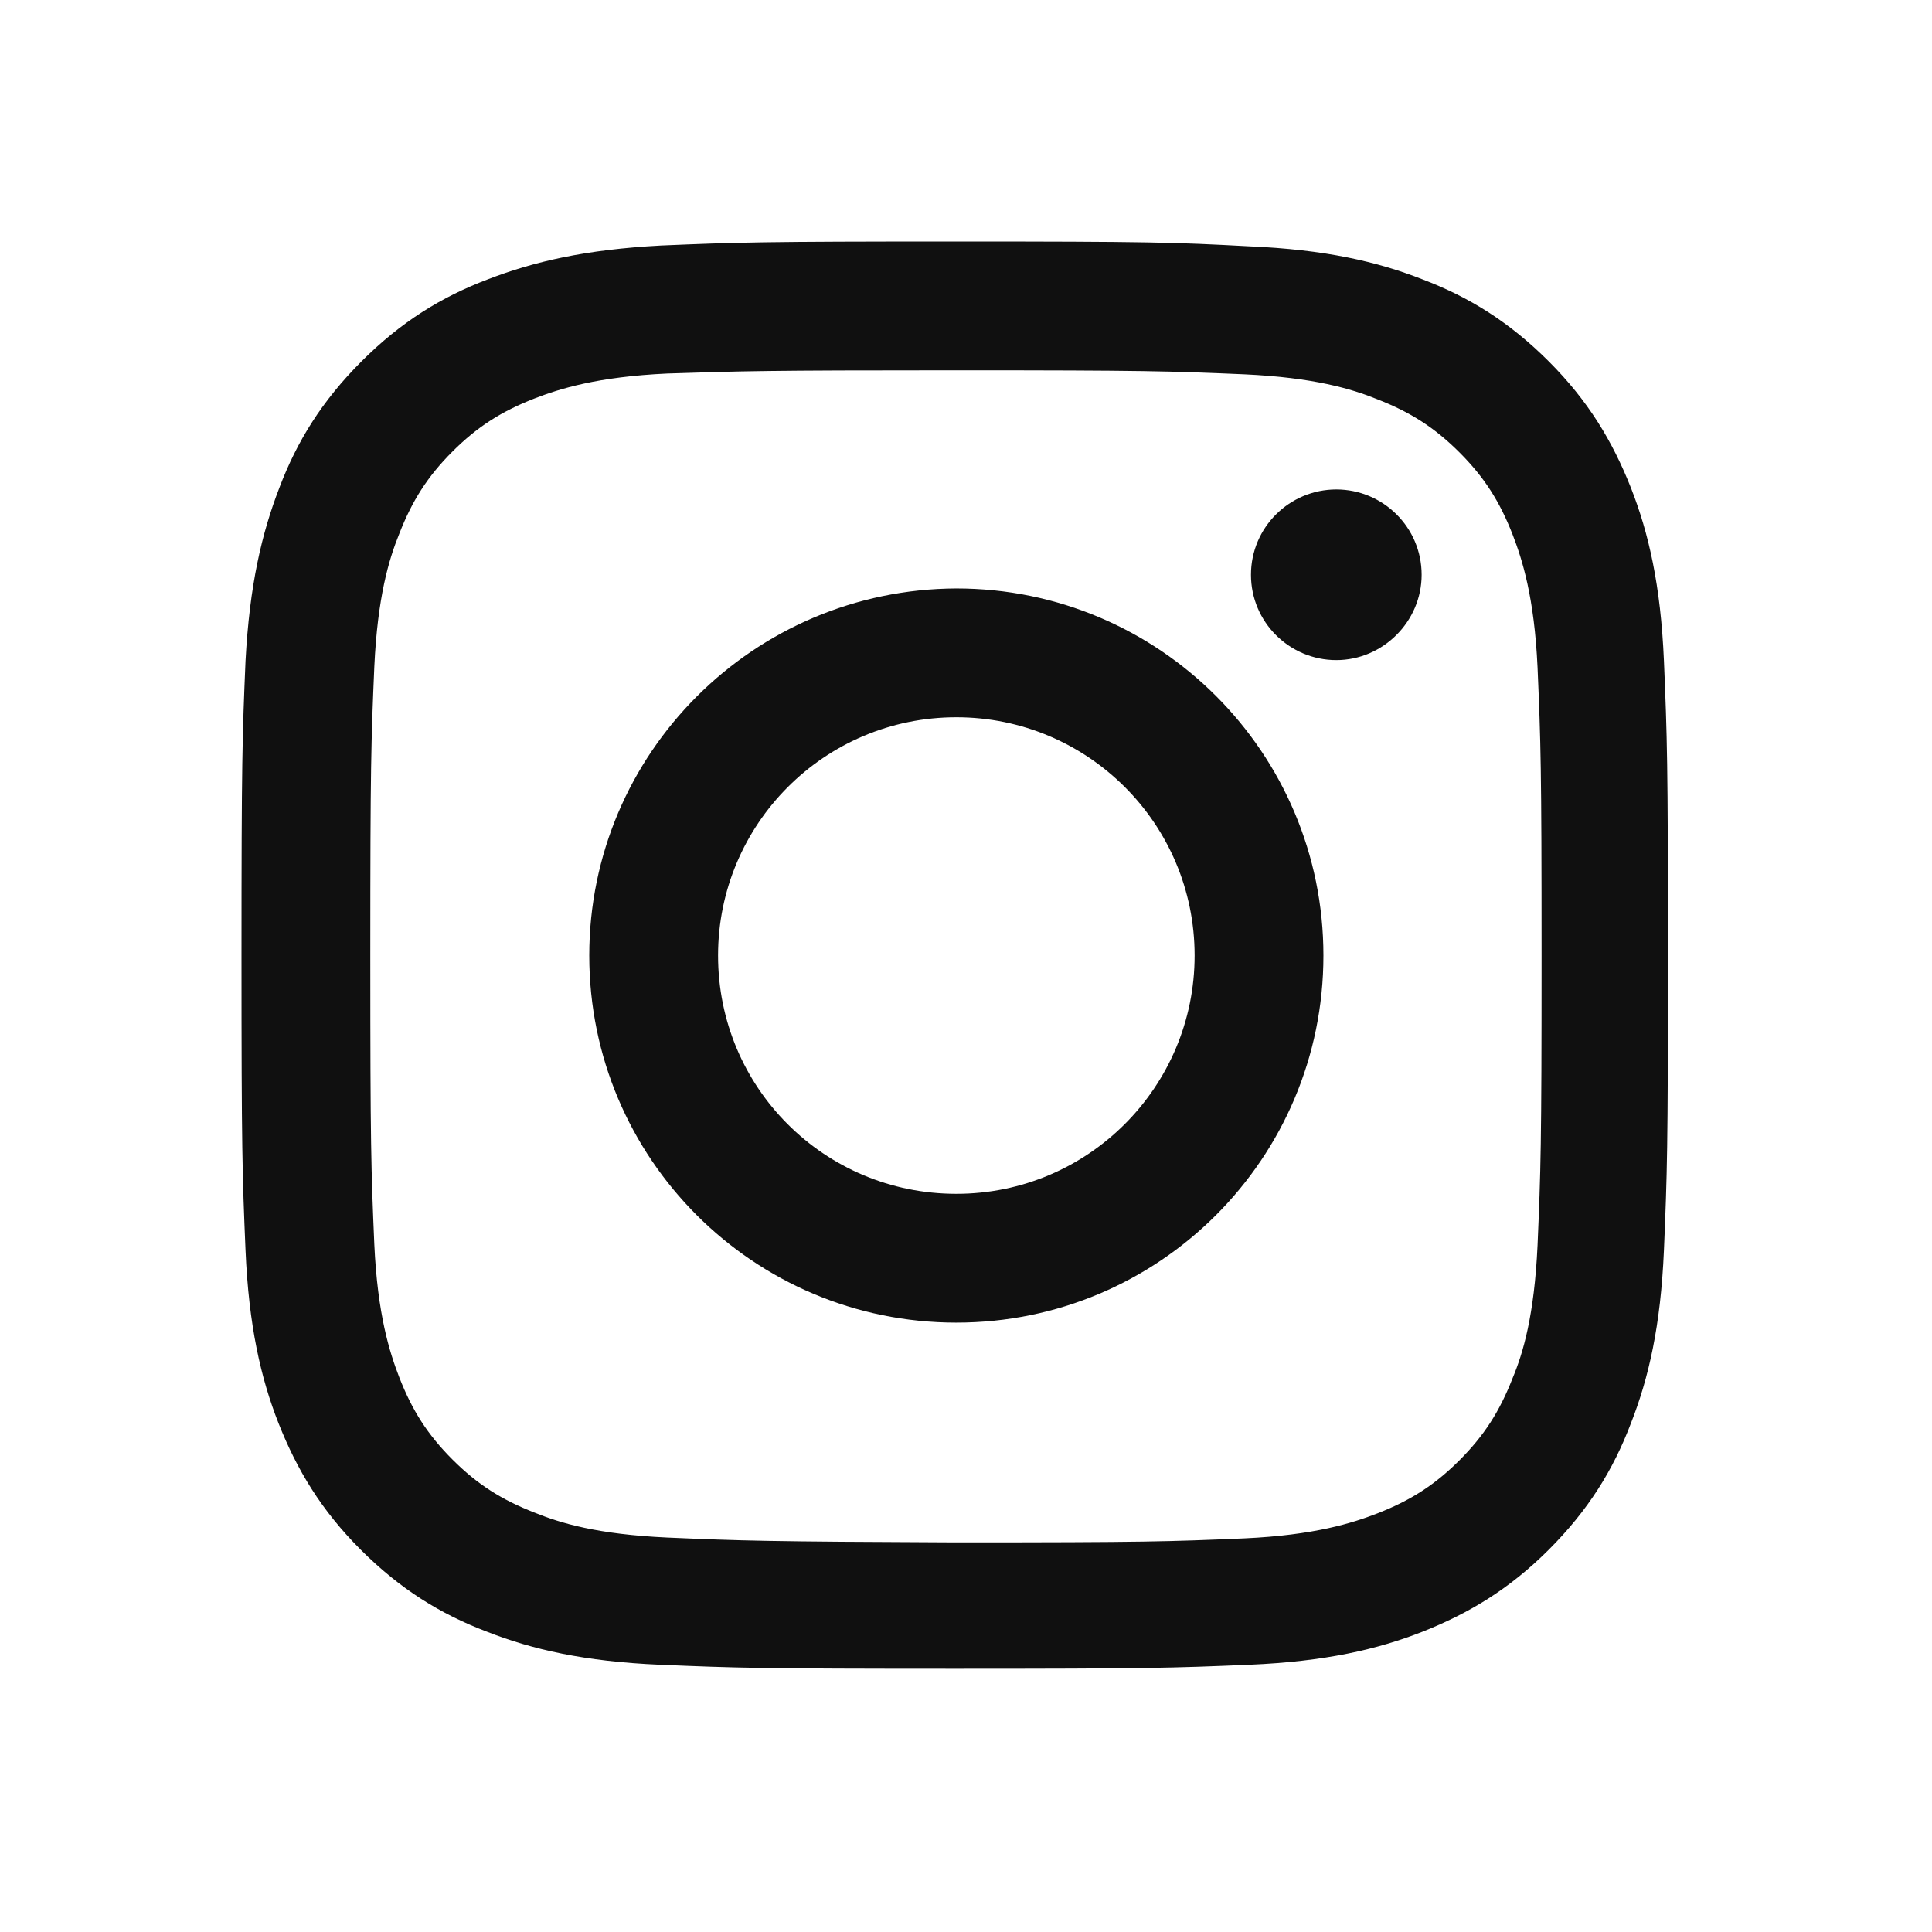
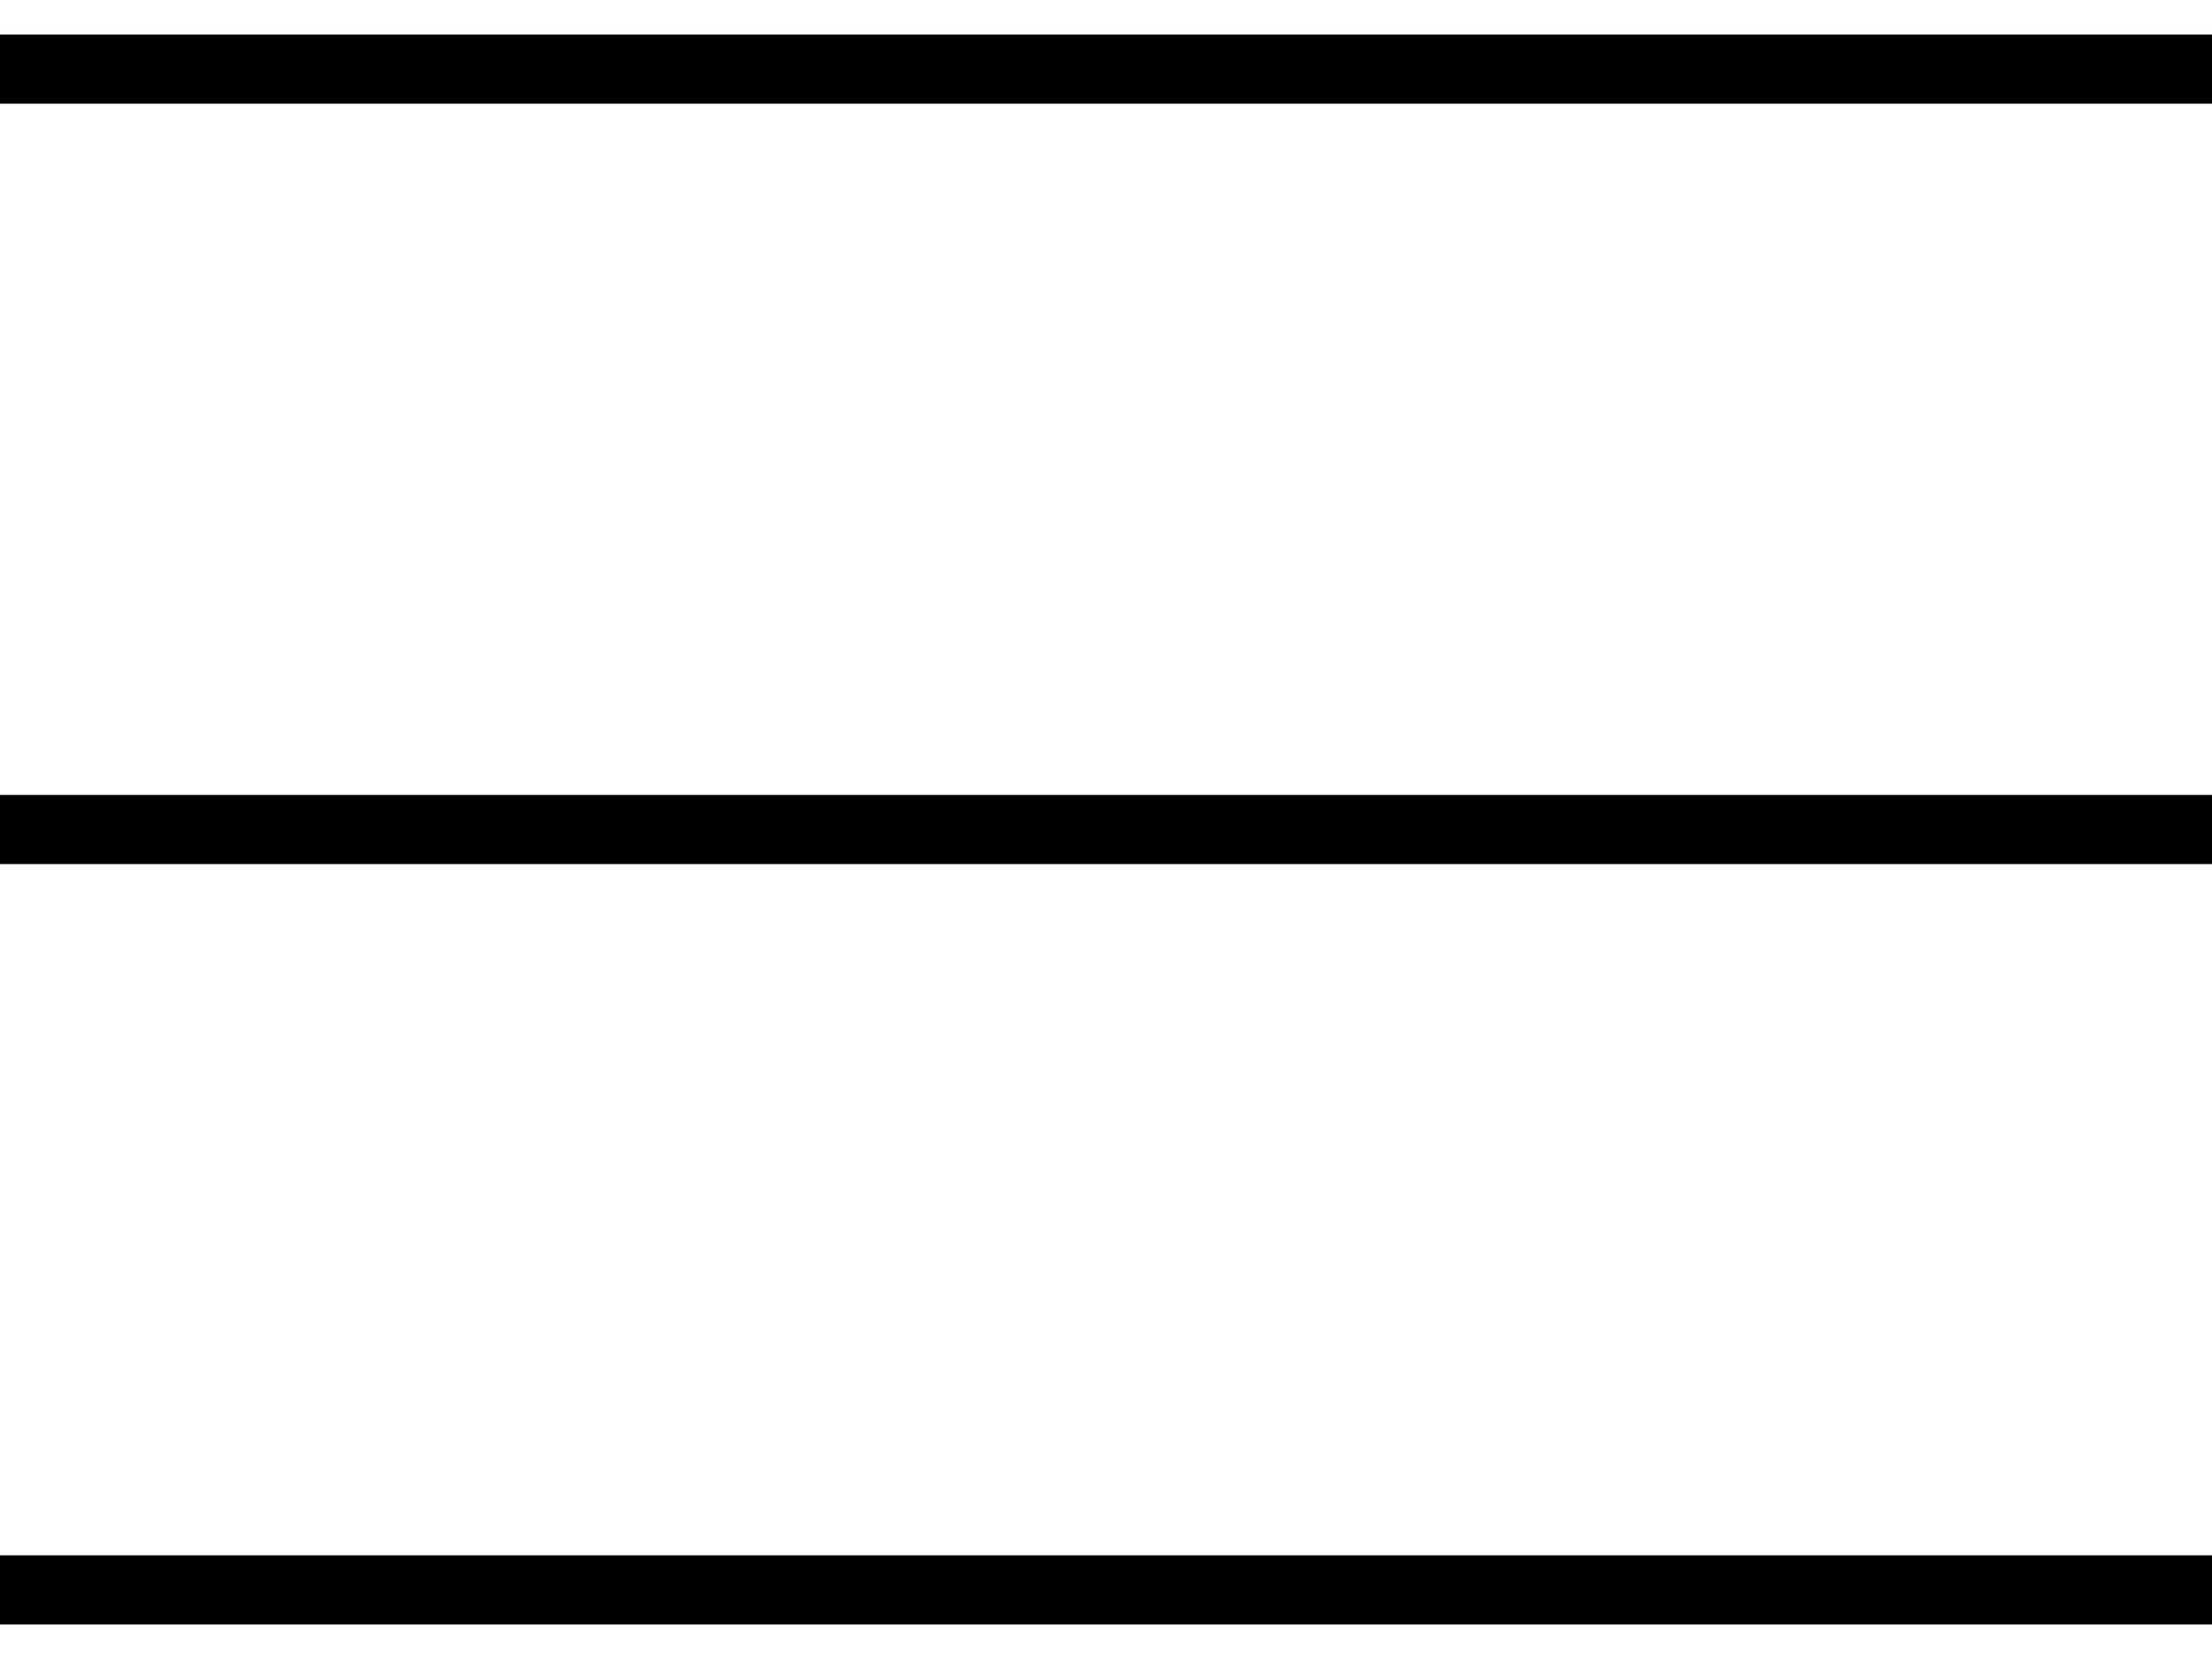
- <svg xmlns="http://www.w3.org/2000/svg" width="24" height="24" viewBox="0 0 24 24" fill="none">
-   <path d="M8.92 11.87C8.92 10.24 10.24 8.91 11.88 8.91C13.51 8.91 14.84 10.23 14.84 11.87C14.84 13.5 13.52 14.83 11.88 14.83C10.24 14.83 8.92 13.51 8.92 11.87ZM7.32 11.87C7.32 14.39 9.36 16.43 11.88 16.43C14.4 16.43 16.44 14.39 16.44 11.87C16.44 9.35 14.4 7.31 11.88 7.31C9.36 7.32 7.32 9.36 7.32 11.87ZM15.54 7.14C15.54 7.73 16.02 8.2 16.6 8.2C17.18 8.2 17.66 7.72 17.66 7.14C17.66 6.55 17.18 6.08 16.6 6.08C16.02 6.08 15.54 6.55 15.54 7.14ZM8.29 19.1C7.42 19.06 6.96 18.92 6.64 18.79C6.23 18.63 5.93 18.44 5.62 18.13C5.31 17.82 5.12 17.52 4.96 17.11C4.84 16.8 4.69 16.33 4.65 15.46C4.61 14.52 4.6 14.24 4.6 11.87C4.6 9.5 4.61 9.22 4.65 8.28C4.69 7.42 4.83 6.95 4.96 6.63C5.12 6.22 5.31 5.92 5.62 5.61C5.93 5.3 6.23 5.11 6.64 4.95C6.95 4.83 7.42 4.68 8.29 4.64C9.22 4.61 9.5 4.6 11.87 4.6C14.24 4.6 14.52 4.61 15.46 4.65C16.32 4.69 16.79 4.83 17.11 4.96C17.52 5.12 17.82 5.31 18.13 5.62C18.44 5.93 18.63 6.23 18.79 6.64C18.91 6.95 19.06 7.42 19.1 8.29C19.14 9.23 19.15 9.51 19.15 11.88C19.15 14.25 19.14 14.53 19.1 15.47C19.06 16.34 18.92 16.81 18.79 17.12C18.63 17.53 18.44 17.83 18.13 18.14C17.82 18.45 17.52 18.64 17.11 18.8C16.8 18.92 16.33 19.07 15.46 19.11C14.52 19.15 14.24 19.16 11.87 19.16C9.5 19.15 9.22 19.14 8.29 19.1ZM8.21 3.05C7.27 3.1 6.63 3.25 6.06 3.47C5.48 3.69 4.98 4 4.49 4.49C4 4.98 3.69 5.48 3.47 6.06C3.25 6.63 3.1 7.27 3.05 8.21C3.01 9.16 3 9.46 3 11.87C3 14.28 3.01 14.58 3.05 15.53C3.09 16.47 3.24 17.12 3.46 17.68C3.69 18.26 3.99 18.76 4.48 19.25C4.97 19.74 5.47 20.05 6.05 20.27C6.61 20.49 7.26 20.64 8.2 20.68C9.15 20.72 9.45 20.73 11.86 20.73C14.27 20.73 14.57 20.72 15.52 20.68C16.46 20.64 17.11 20.49 17.67 20.27C18.25 20.04 18.75 19.74 19.24 19.25C19.73 18.76 20.04 18.26 20.26 17.68C20.48 17.12 20.63 16.47 20.67 15.53C20.71 14.58 20.72 14.28 20.72 11.87C20.72 9.46 20.71 9.16 20.67 8.21C20.63 7.27 20.48 6.62 20.26 6.06C20.03 5.48 19.73 4.98 19.24 4.49C18.75 4 18.25 3.69 17.67 3.47C17.11 3.25 16.46 3.1 15.52 3.06C14.59 3.01 14.28 3 11.87 3C9.46 3 9.16 3.01 8.21 3.05Z" fill="#101010" />
+ <svg xmlns="http://www.w3.org/2000/svg" width="32" height="24" viewBox="0 0 32 24" fill="none">
+   <path d="M0 1H32" stroke="black" />
+   <path d="M0 12H32" stroke="black" />
+   <path d="M0 23H32" stroke="black" />
</svg>
